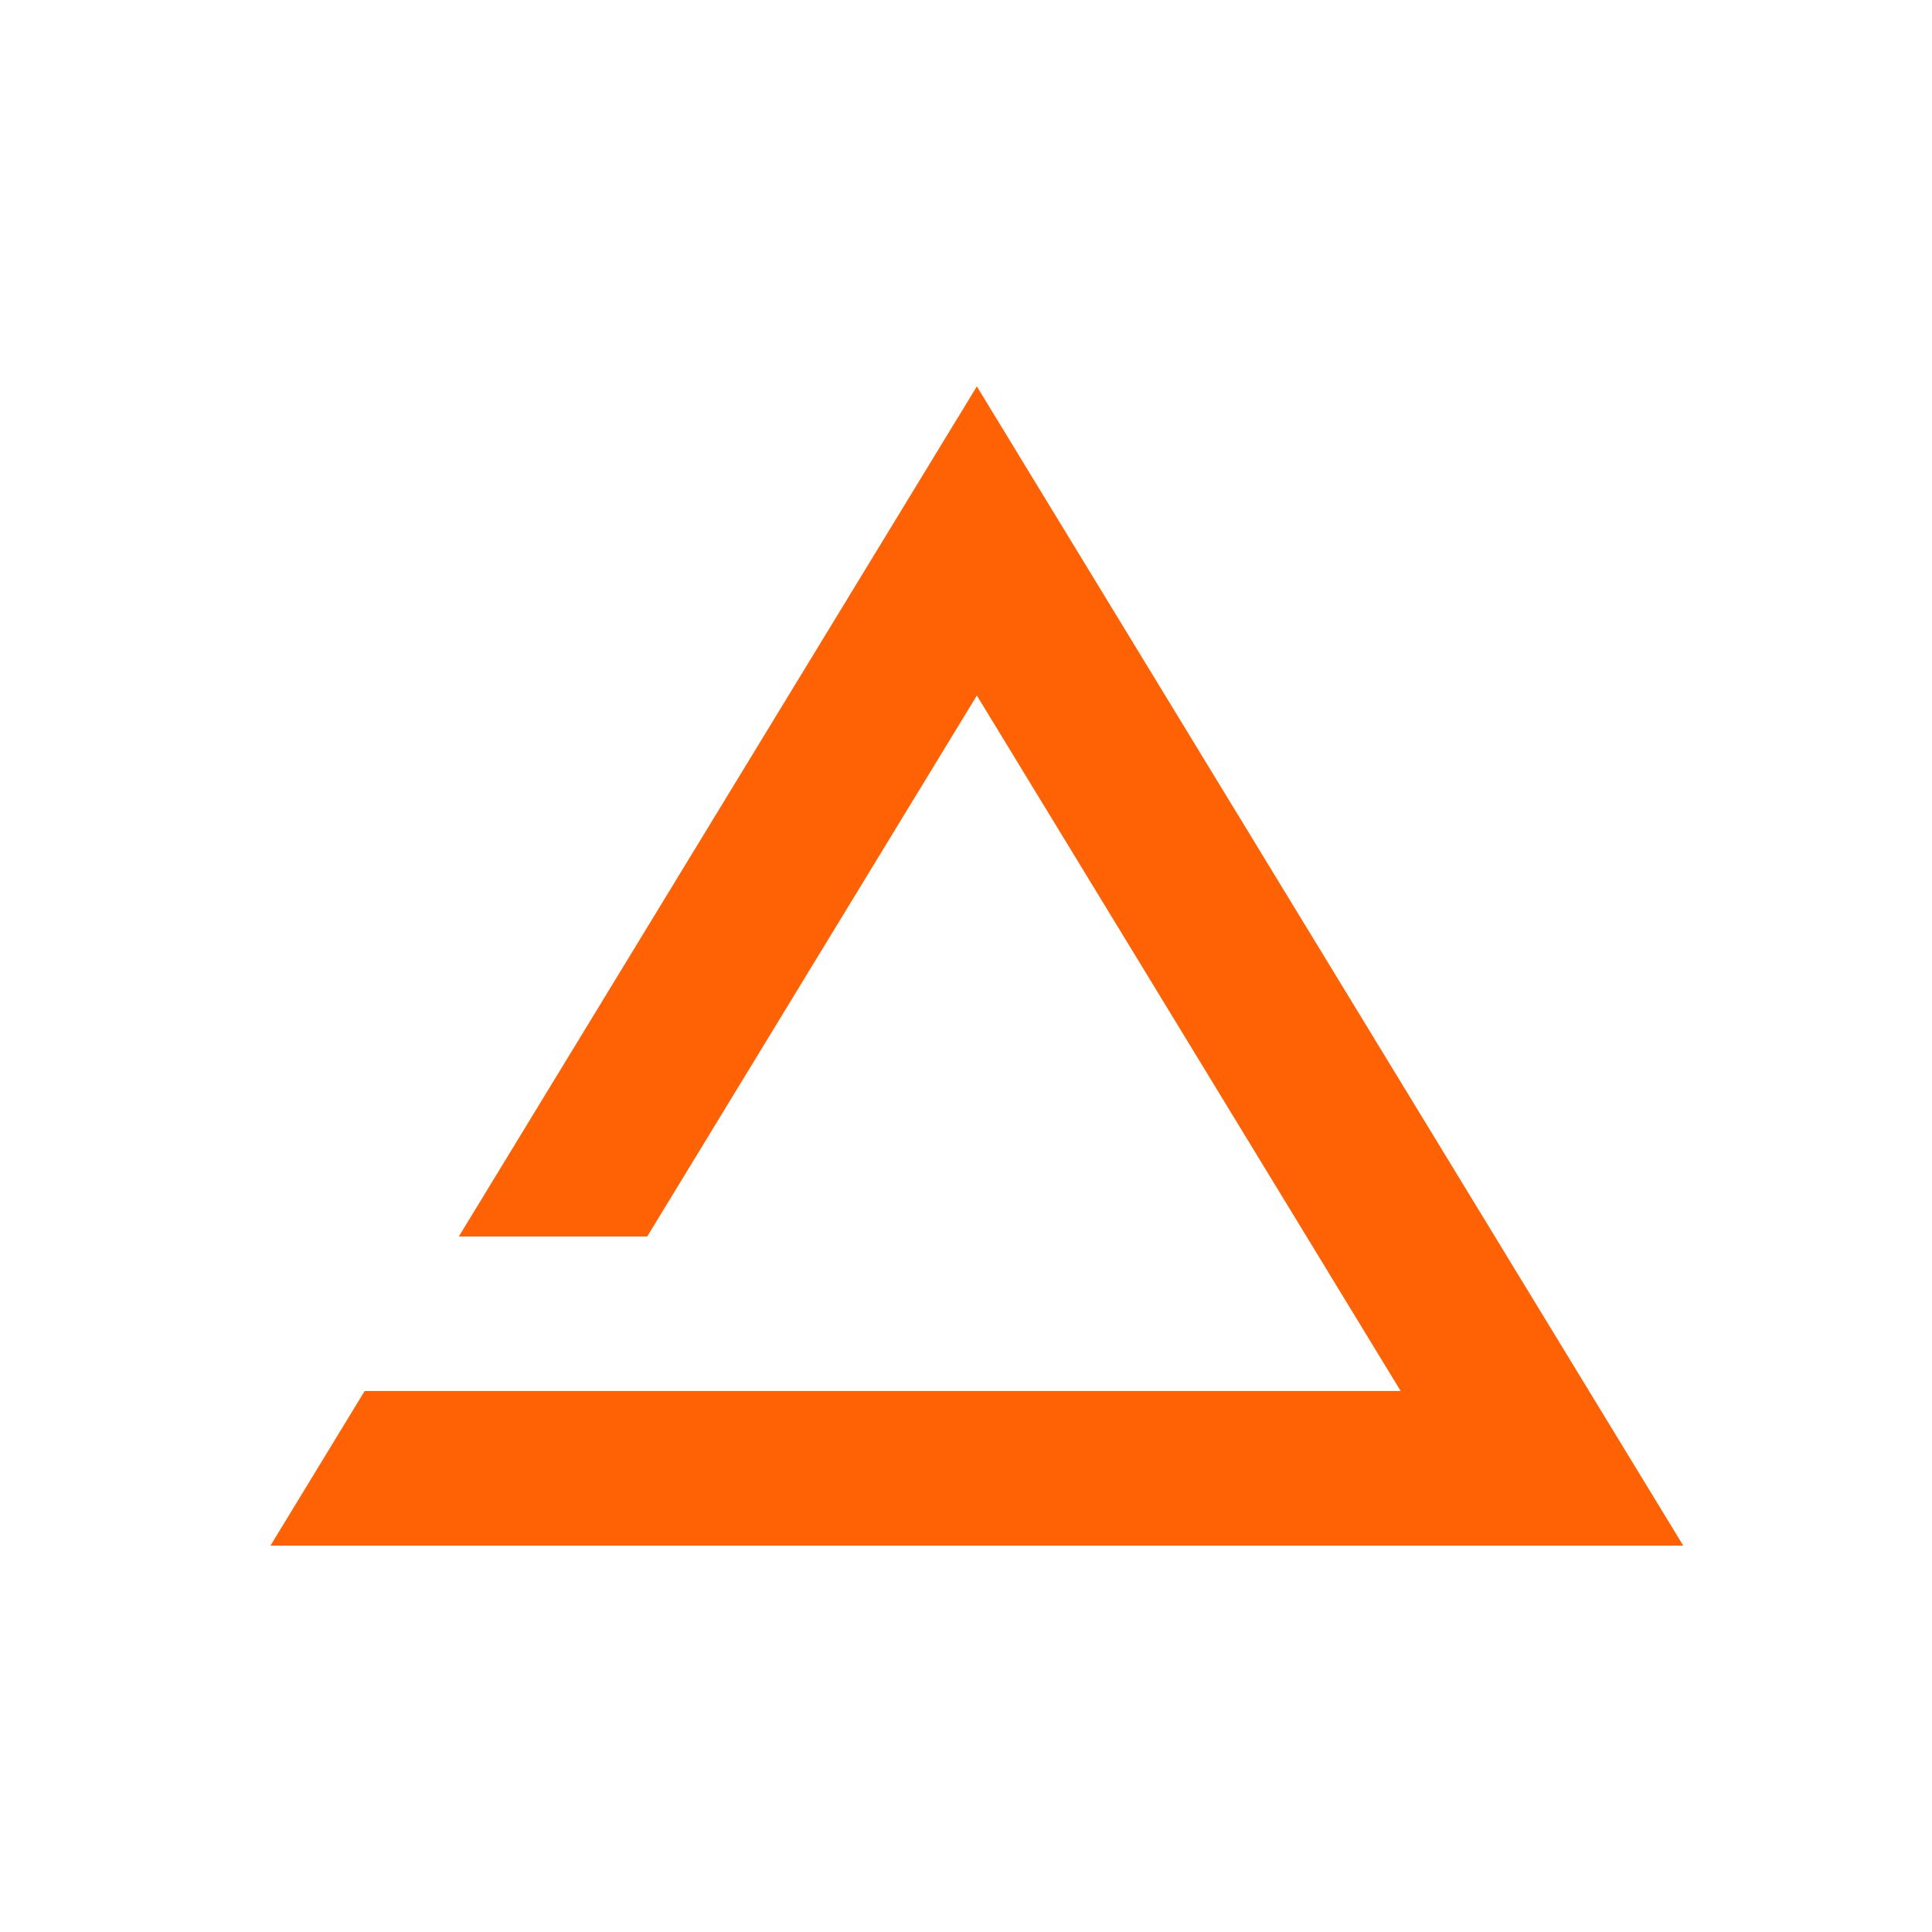
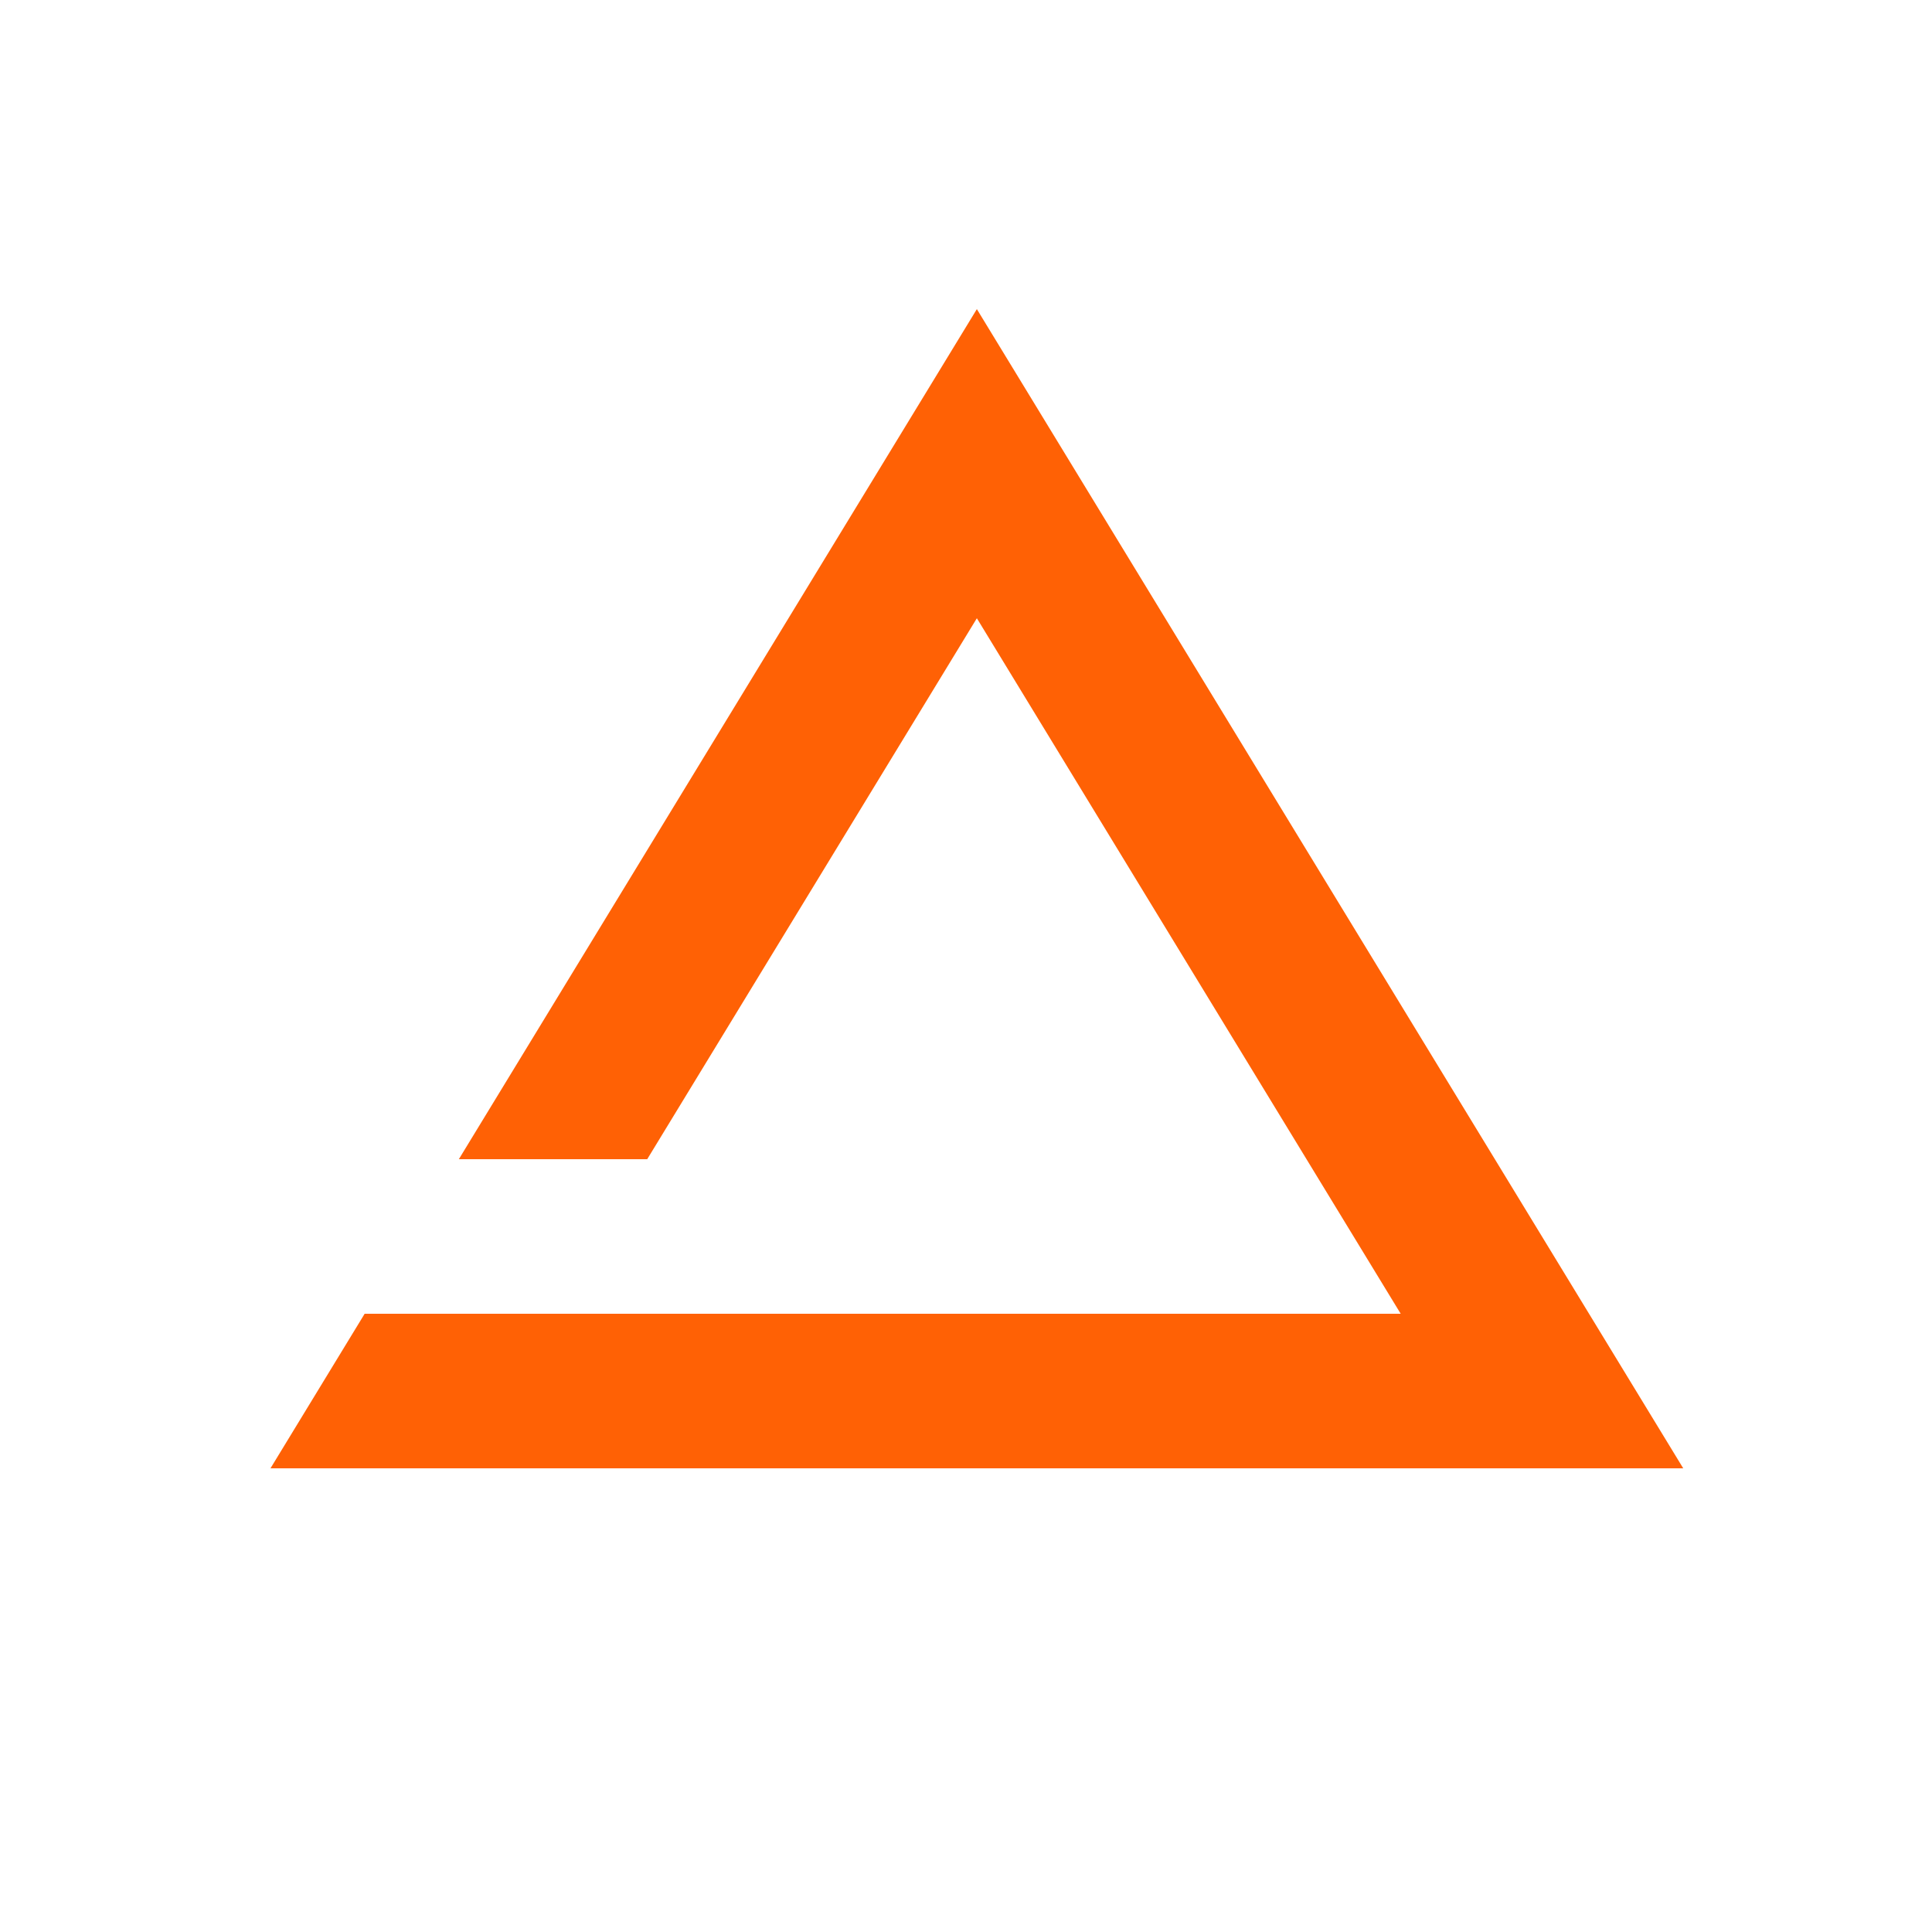
<svg xmlns="http://www.w3.org/2000/svg" width="50" height="50" viewBox="0 0 50 50" fill="none">
-   <path fill-rule="evenodd" clip-rule="evenodd" d="M25.281 10L43.562 40H7L9.437 36H17.049V36H36.25L25.281 18L16.75 32H11.875L25.281 10Z" fill="#FF6105" />
+   <path fill-rule="evenodd" clip-rule="evenodd" d="M25.281 8L43.562 38H7L9.437 34H17.049V34H36.25L25.281 16L16.75 30H11.875L25.281 8Z" fill="#FF6105" />
</svg>
